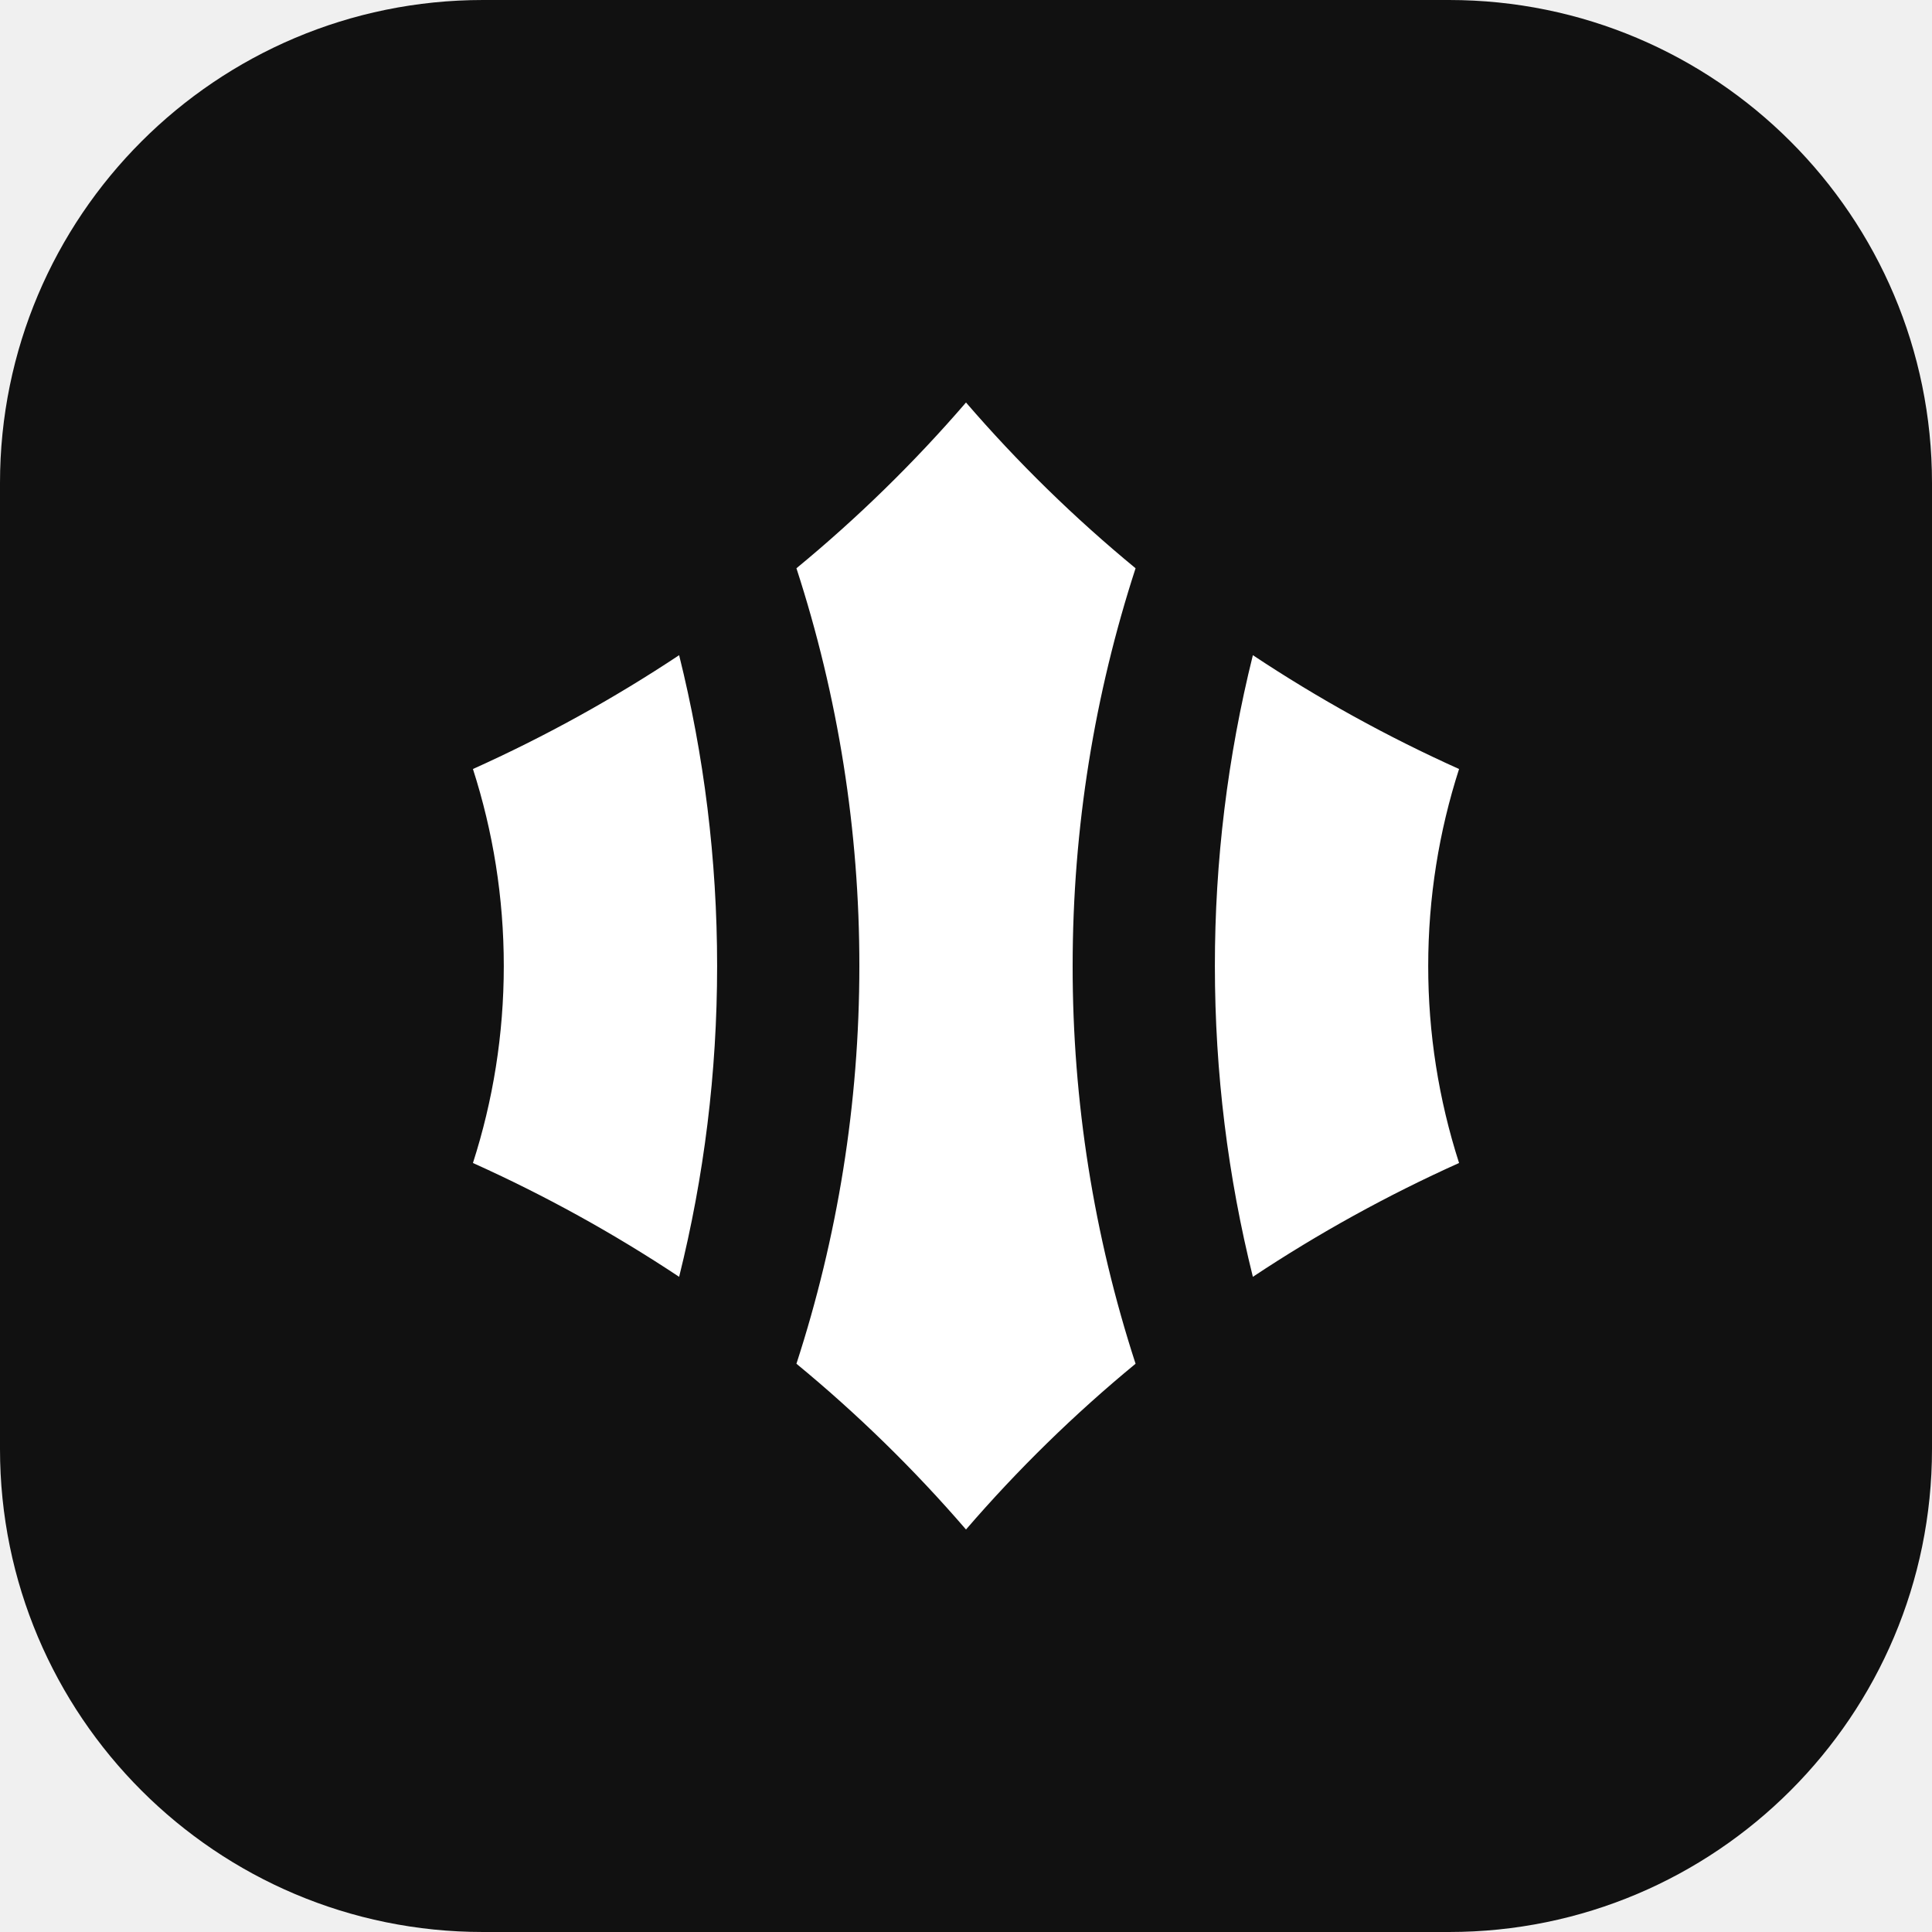
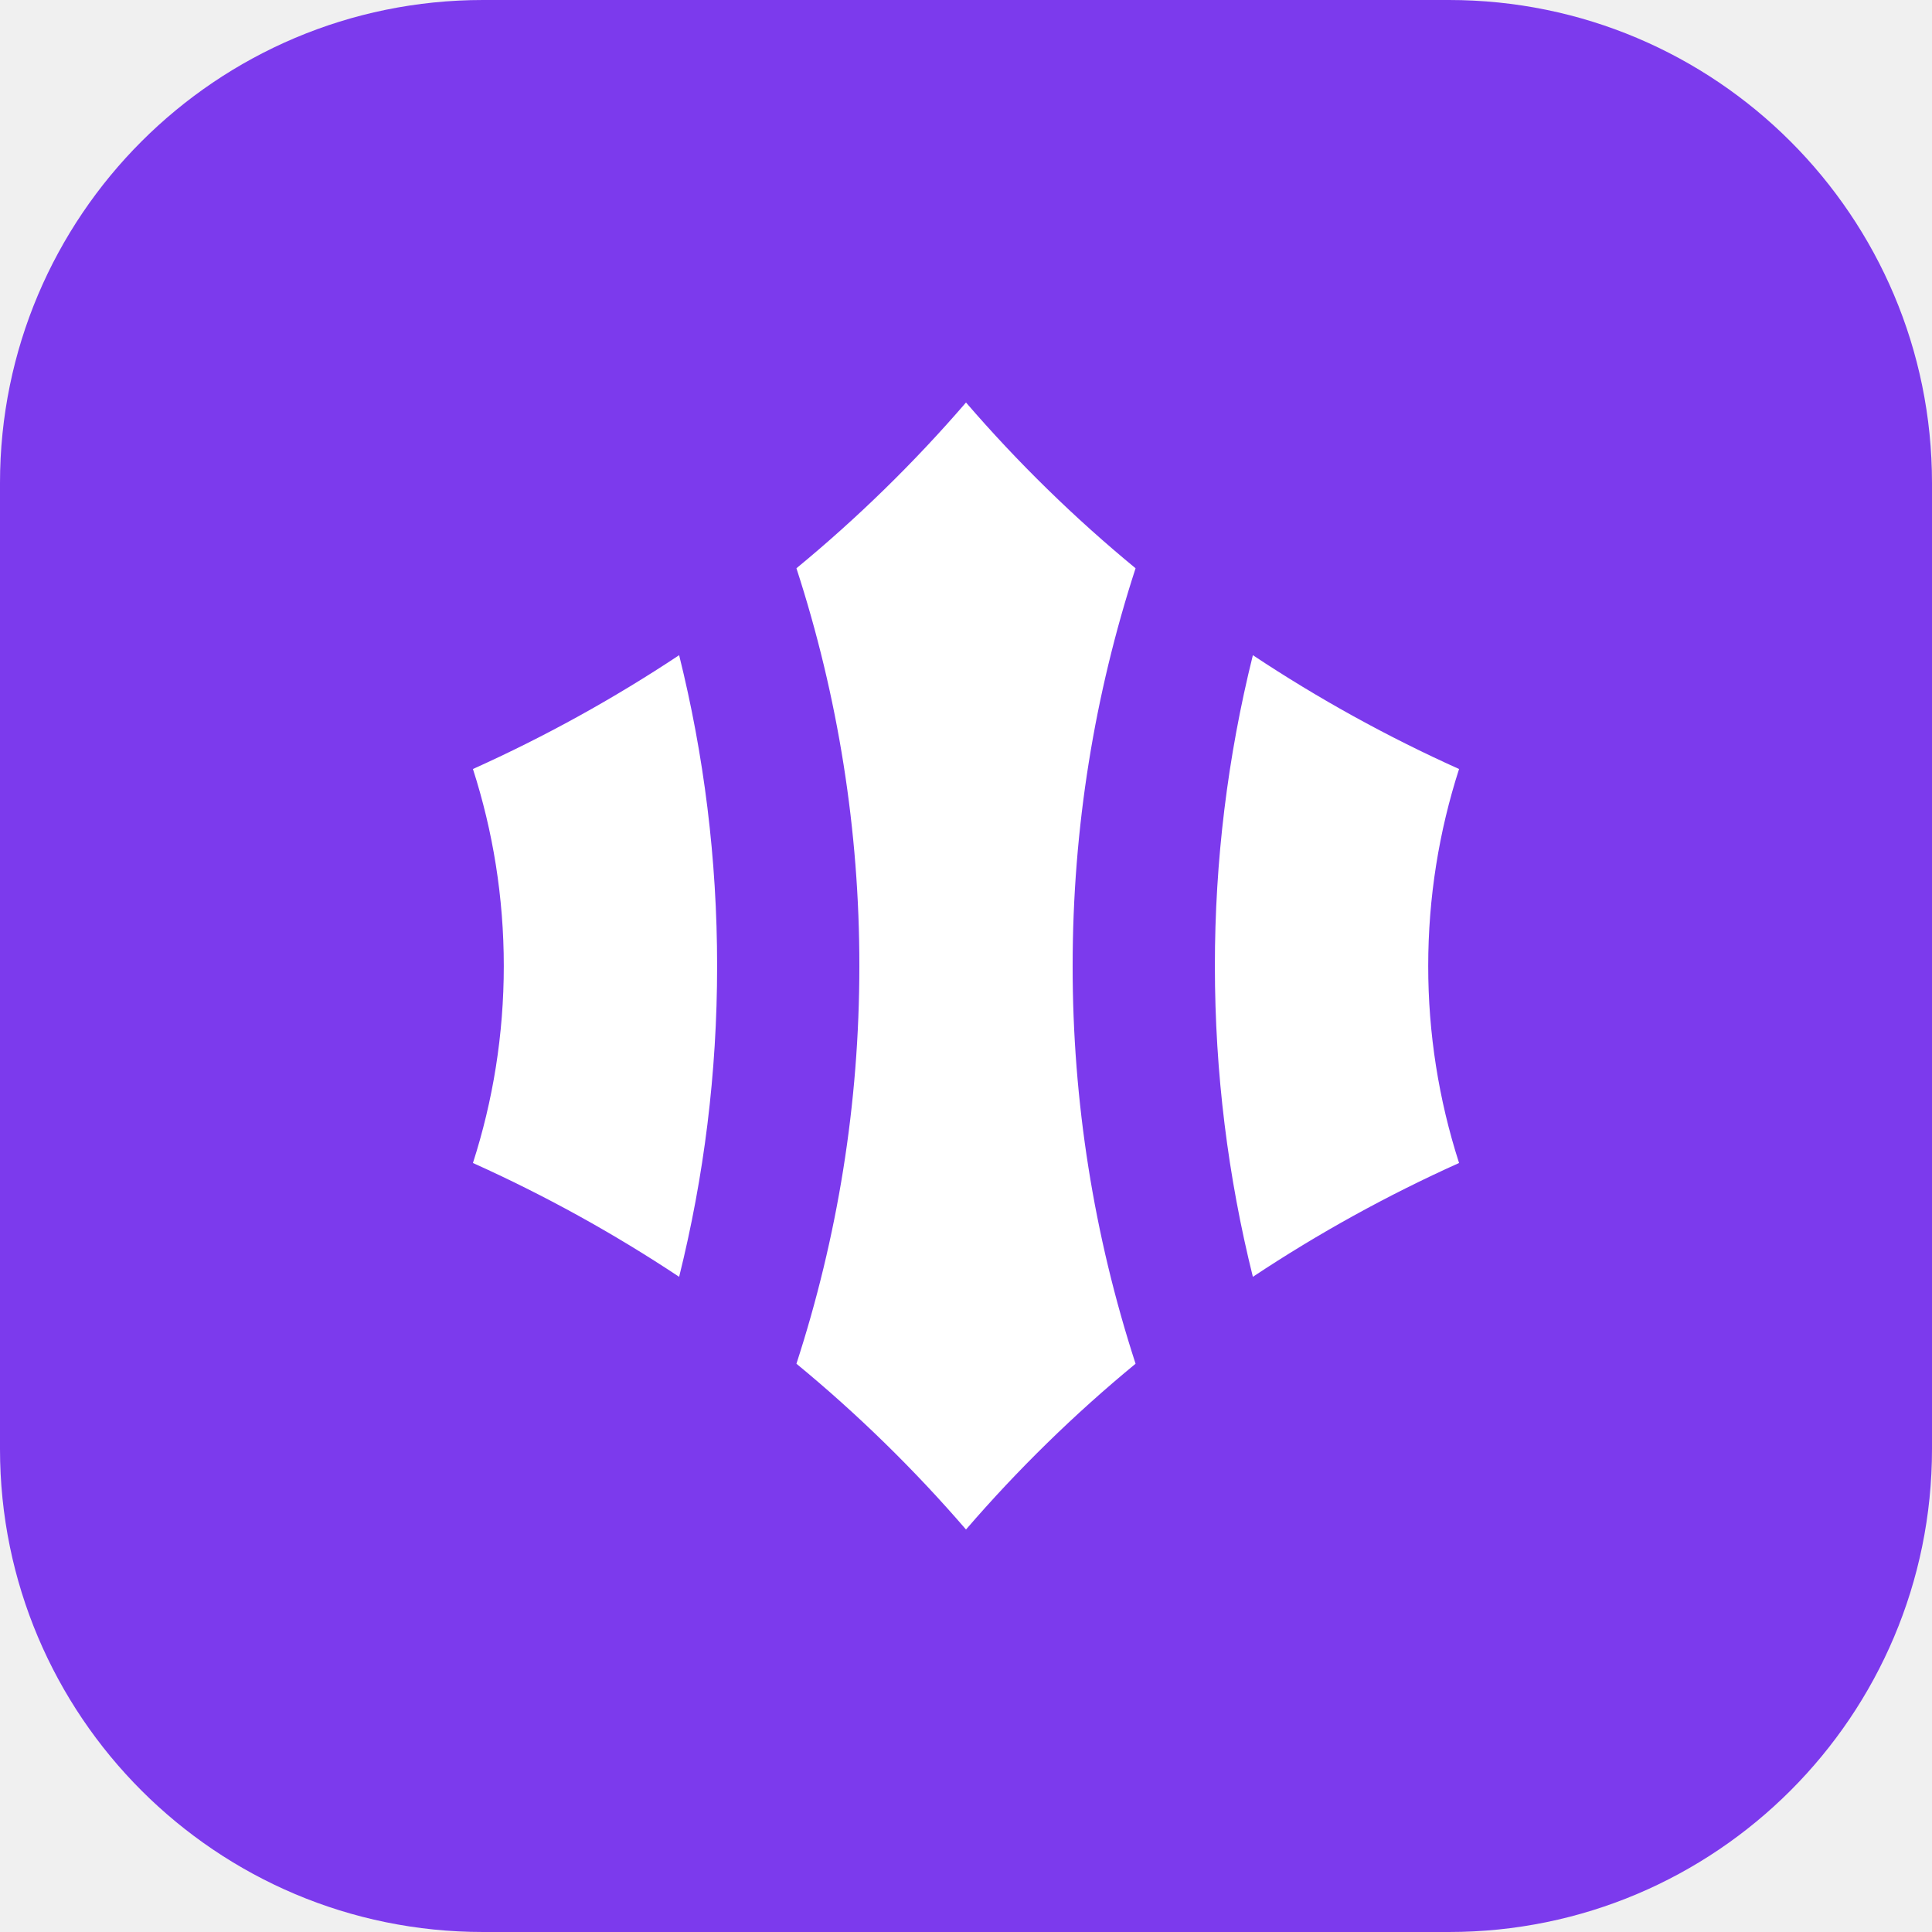
<svg xmlns="http://www.w3.org/2000/svg" width="48" height="48" viewBox="0 0 48 48" fill="none" role="img" aria-label="EventX">
-   <rect width="48" height="48" rx="12" fill="#111111" />
+   <rect width="48" height="48" rx="12" fill="#7c3aed" />
  <g transform="translate(10 10) scale(1.16667)" fill="#FFFFFF">
    <path d="M12 0a29.658 29.658 0 0 1-3.611 3.53A27.326 27.326 0 0 1 9.729 12c0 2.948-.47 5.792-1.34 8.47A29.658 29.658 0 0 1 12 24a29.658 29.658 0 0 1 3.611-3.53 27.326 27.326 0 0 1-1.34-8.47c0-2.948.47-5.792 1.34-8.47A29.658 29.658 0 0 1 12 0Zm6.109 5.381A27.362 27.362 0 0 0 17.3 12c0 2.278.28 4.494.809 6.619a30.696 30.696 0 0 1 4.391-2.424A13.662 13.662 0 0 1 21.843 12c0-1.46.23-2.868.657-4.195a30.698 30.698 0 0 1-4.391-2.424Zm-12.218 0A30.7 30.7 0 0 1 1.5 7.805c.427 1.327.657 2.736.657 4.195 0 1.46-.23 2.868-.657 4.195a30.696 30.696 0 0 1 4.391 2.424C6.42 16.494 6.7 14.278 6.7 12c0-2.278-.28-4.494-.809-6.619z" />
  </g>
</svg>
